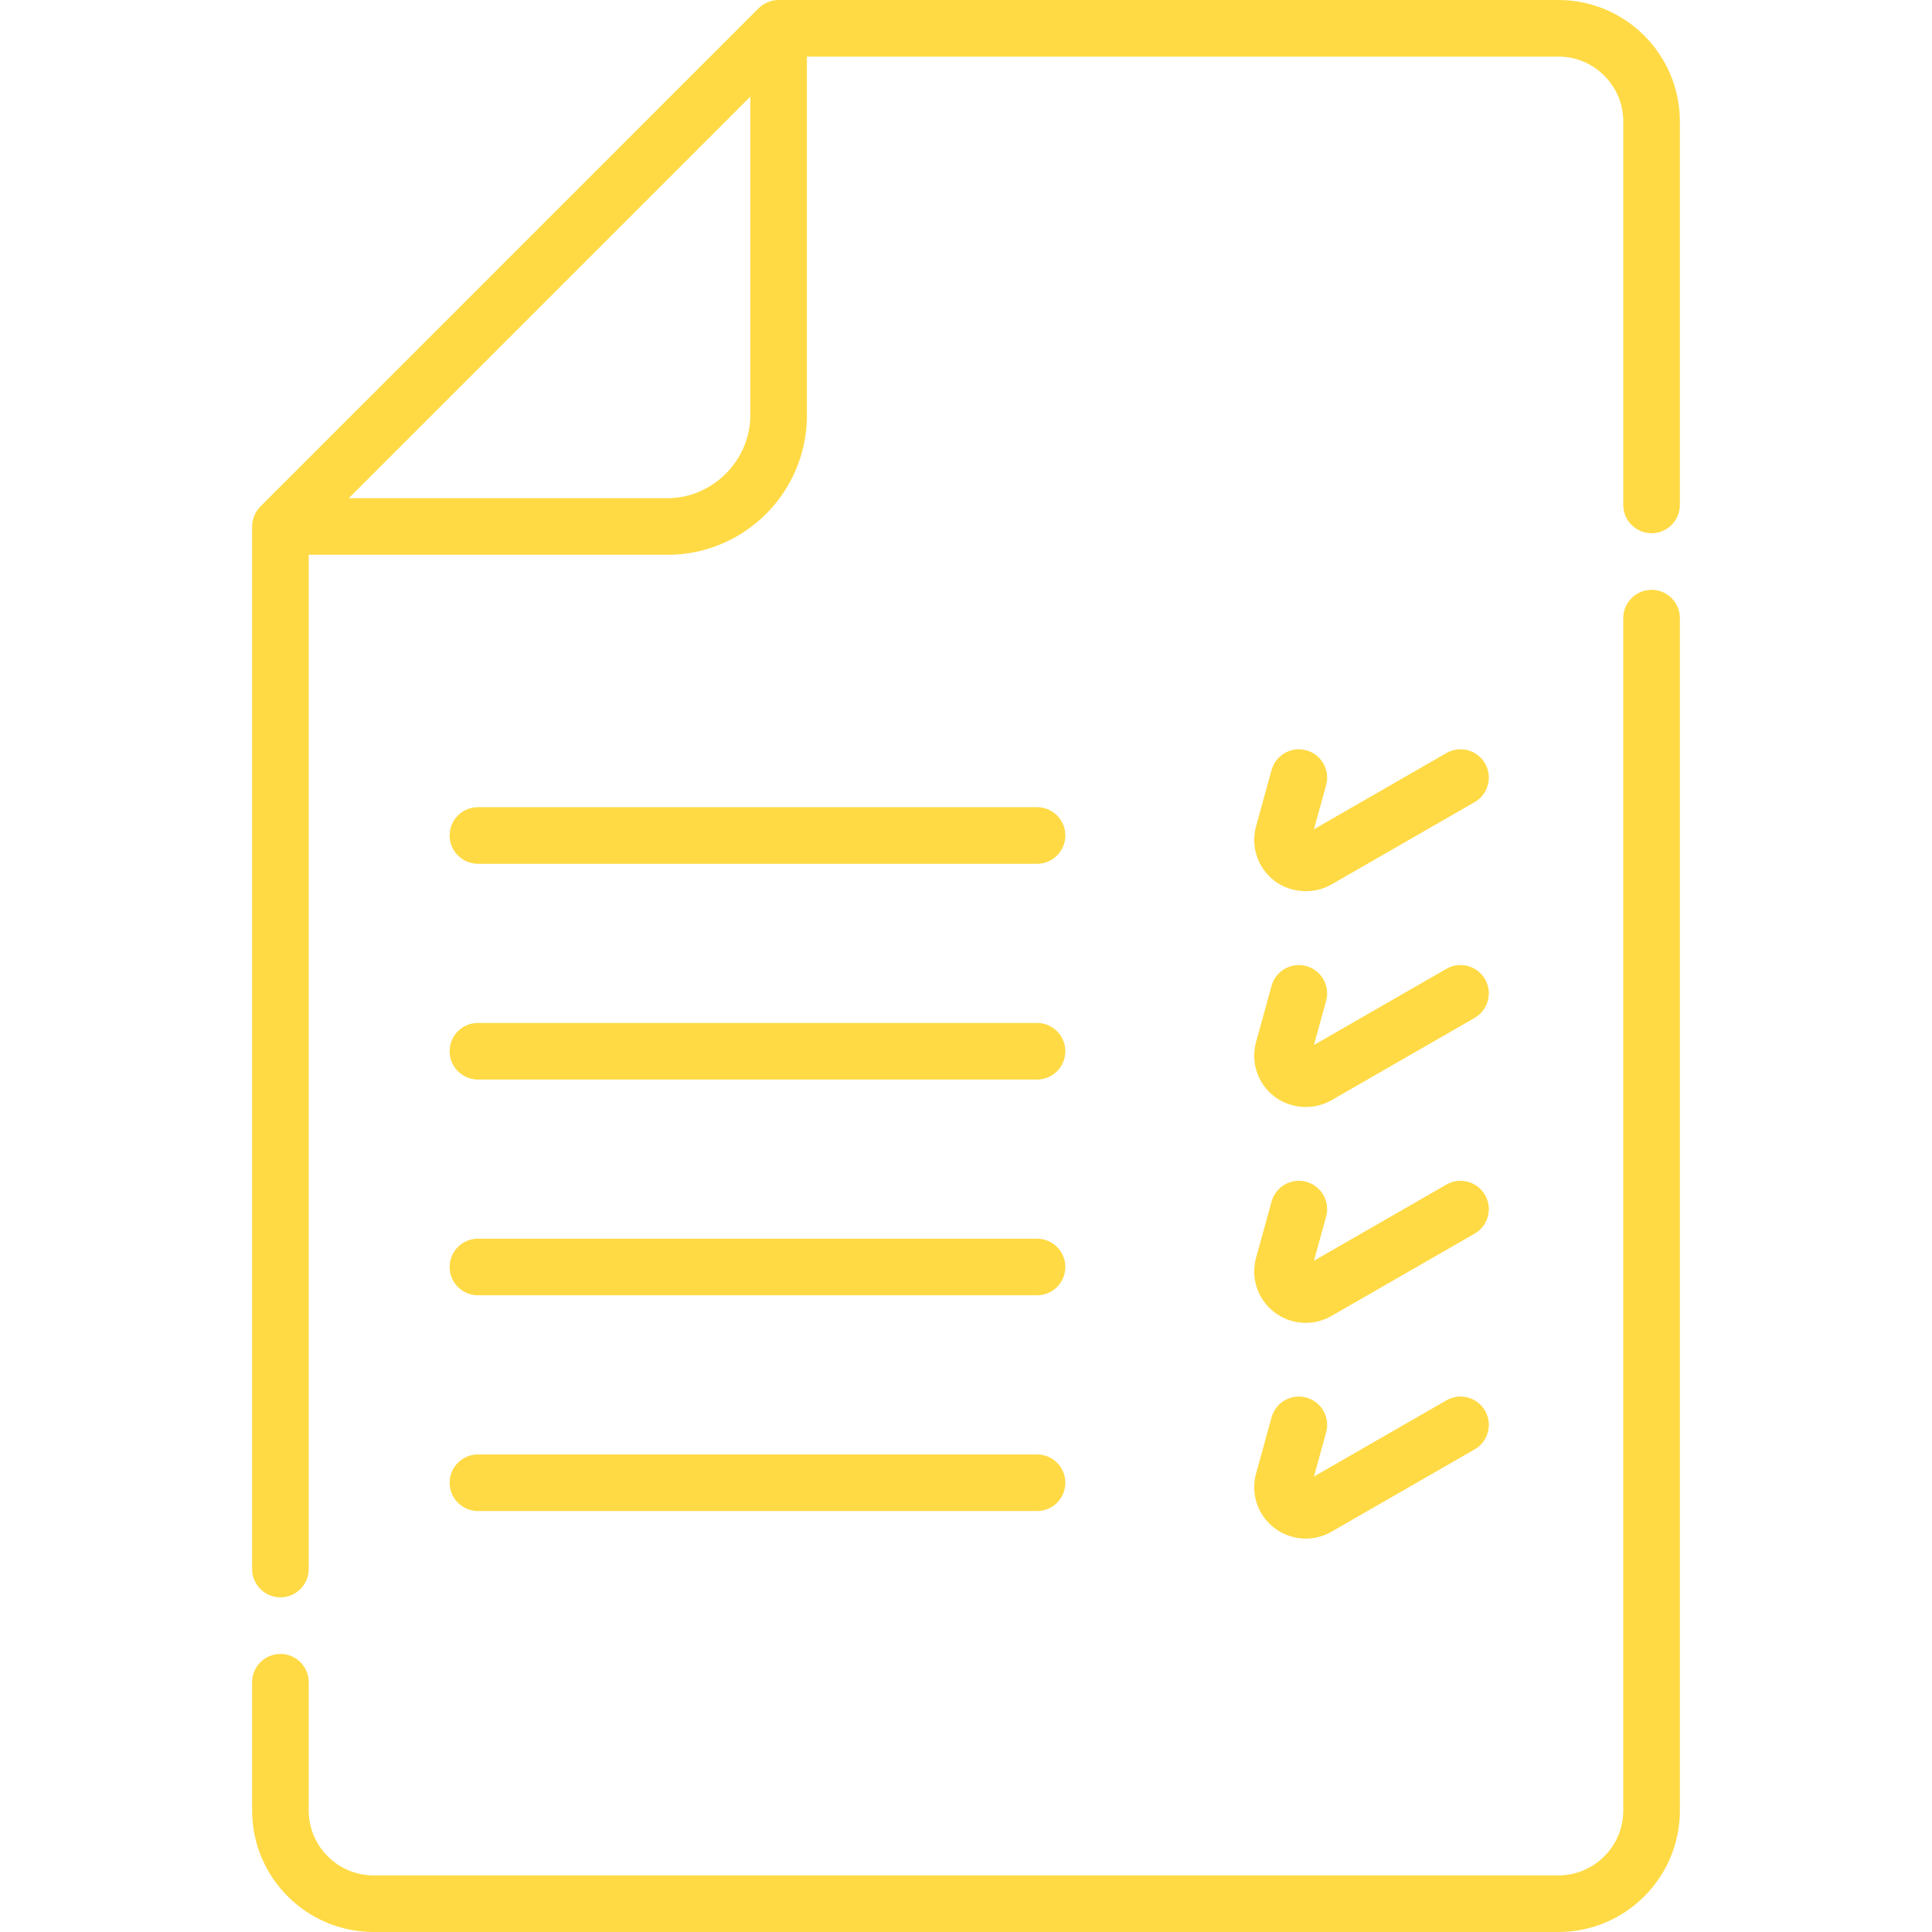
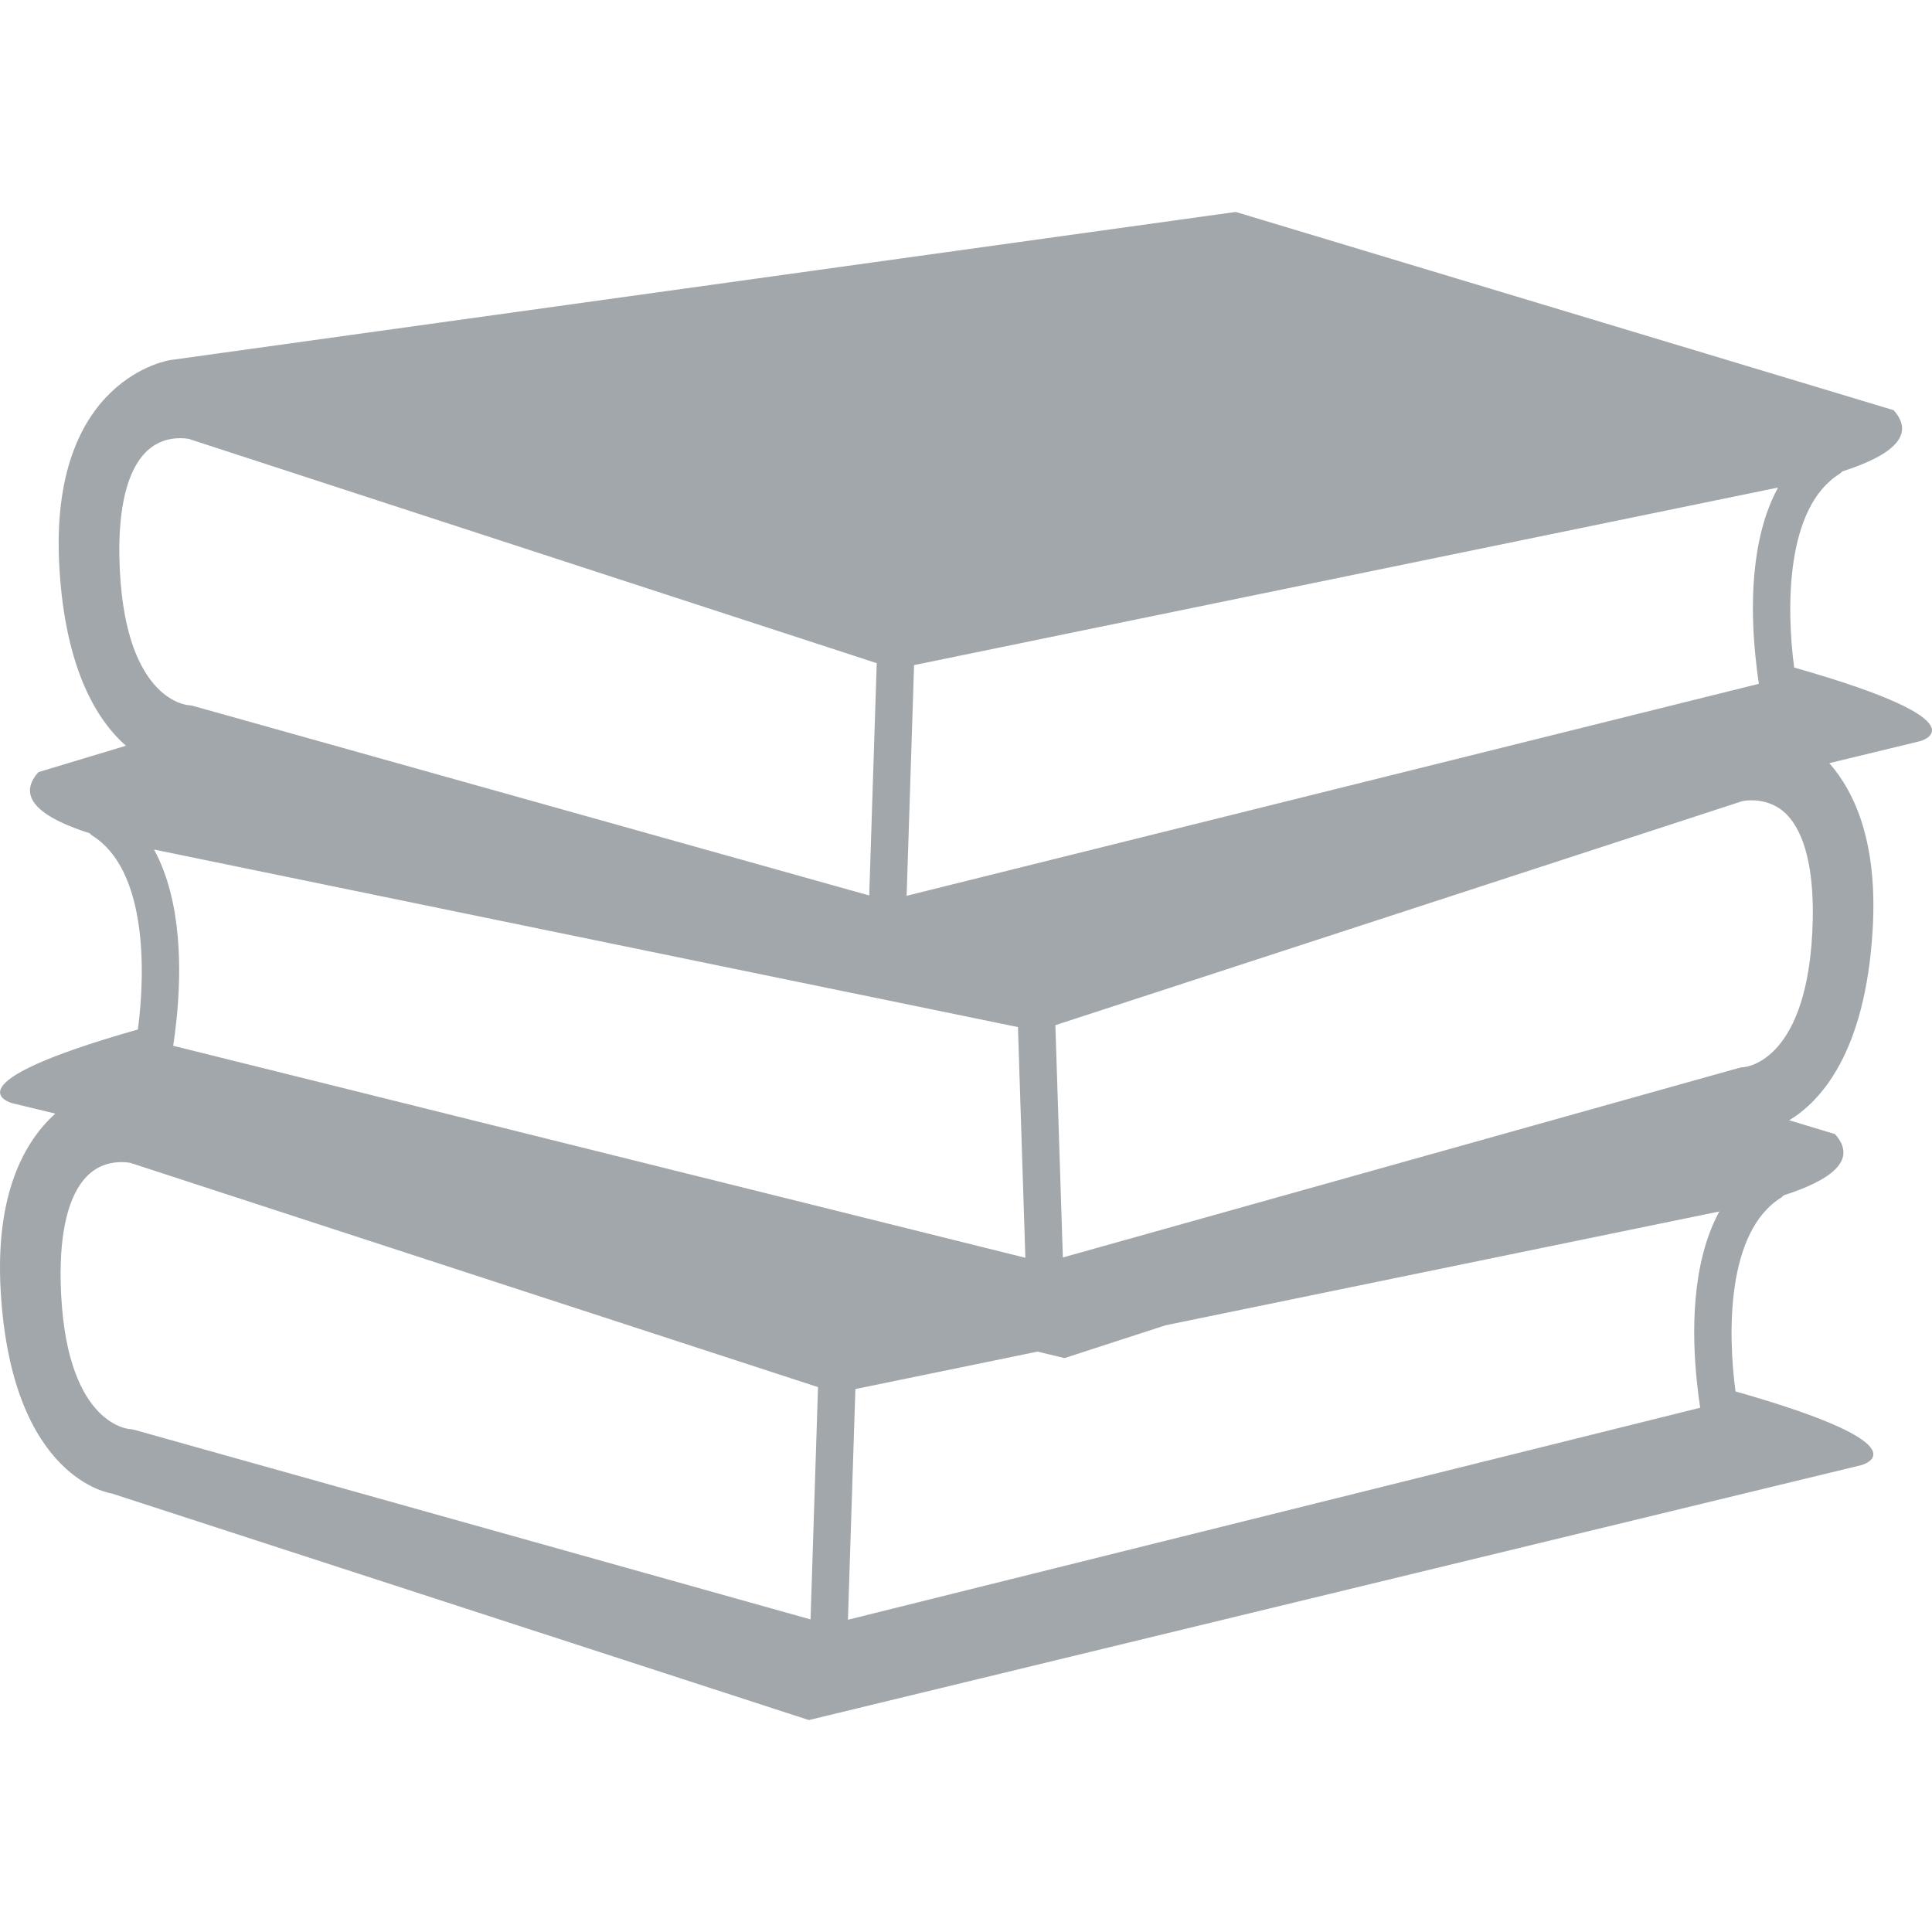
- <svg xmlns="http://www.w3.org/2000/svg" version="1.1" id="Capa_1" x="0px" y="0px" viewBox="0 0 512 512" style="enable-background:new 0 0 512 512;" xml:space="preserve" width="512px" height="512px">
+ <svg xmlns="http://www.w3.org/2000/svg" version="1.1" id="Capa_1" x="0px" y="0px" width="512px" height="512px" viewBox="0 0 335.08 335.079" style="enable-background:new 0 0 335.08 335.079;" xml:space="preserve">
  <g>
    <g>
-       <path d="M274.827,213.911H126.655c-4.143,0-7.5,3.358-7.5,7.5c0,4.143,3.358,7.5,7.5,7.5h148.172c4.142,0,7.5-3.357,7.5-7.5    C282.327,217.269,278.969,213.911,274.827,213.911z" fill="#FFDA44" />
-     </g>
-   </g>
-   <g>
-     <g>
-       <path d="M393.557,202.331c-2.064-3.59-6.649-4.827-10.24-2.763l-35.106,20.188l3.225-11.691c1.101-3.993-1.243-8.123-5.236-9.224    c-3.996-1.102-8.123,1.243-9.224,5.236l-4.104,14.877c-1.477,5.354,0.406,11.011,4.796,14.412    c4.17,3.23,10.333,3.815,15.155,1.041l37.971-21.835C394.385,210.507,395.622,205.922,393.557,202.331z" fill="#FFDA44" />
-     </g>
-   </g>
-   <g>
-     <g>
-       <path d="M274.827,271.088H126.655c-4.142,0-7.5,3.358-7.5,7.5c0,4.142,3.357,7.5,7.5,7.5h148.172c4.142,0,7.5-3.357,7.5-7.5    C282.327,274.446,278.969,271.088,274.827,271.088z" fill="#FFDA44" />
-     </g>
-   </g>
-   <g>
-     <g>
-       <path d="M393.557,259.509c-2.064-3.591-6.649-4.828-10.24-2.763l-35.106,20.188l3.225-11.691c1.102-3.993-1.243-8.123-5.236-9.224    c-3.996-1.102-8.123,1.243-9.224,5.236l-4.104,14.877c-1.477,5.354,0.406,11.011,4.797,14.412    c4.183,3.24,10.318,3.822,15.155,1.041l37.971-21.835C394.385,267.685,395.622,263.1,393.557,259.509z" fill="#FFDA44" />
-     </g>
-   </g>
-   <g>
-     <g>
-       <path d="M274.827,328.265H126.655c-4.142,0-7.5,3.358-7.5,7.5c0,4.142,3.357,7.5,7.5,7.5h148.172c4.142,0,7.5-3.358,7.5-7.5    C282.327,331.623,278.969,328.265,274.827,328.265z" fill="#FFDA44" />
-     </g>
-   </g>
-   <g>
-     <g>
-       <path d="M393.557,316.686c-2.064-3.59-6.649-4.828-10.24-2.763l-35.106,20.188l3.225-11.692c1.102-3.993-1.243-8.123-5.236-9.224    c-3.996-1.102-8.123,1.243-9.224,5.236l-4.104,14.877c-1.477,5.354,0.406,11.011,4.797,14.413    c4.355,3.373,10.381,3.785,15.154,1.041l37.971-21.835C394.385,324.862,395.622,320.277,393.557,316.686z" fill="#FFDA44" />
-     </g>
-   </g>
-   <g>
-     <g>
-       <path d="M274.827,385.442H126.655c-4.142,0-7.5,3.358-7.5,7.5c0,4.142,3.357,7.5,7.5,7.5h148.172c4.142,0,7.5-3.358,7.5-7.5    C282.327,388.8,278.969,385.442,274.827,385.442z" fill="#FFDA44" />
-     </g>
-   </g>
-   <g>
-     <g>
-       <path d="M393.557,373.863c-2.064-3.591-6.649-4.828-10.24-2.763l-35.106,20.188l3.225-11.692c1.101-3.993-1.243-8.123-5.236-9.224    c-3.996-1.102-8.123,1.242-9.224,5.235l-4.104,14.877c-1.477,5.354,0.406,11.012,4.797,14.413    c4.354,3.373,10.379,3.787,15.154,1.041l37.971-21.835C394.385,382.038,395.622,377.454,393.557,373.863z" fill="#FFDA44" />
-     </g>
-   </g>
-   <g>
-     <g>
-       <path d="M412.992,0c0,0-206.554,0-206.653,0c-1.963,0-3.912,0.81-5.303,2.196c0,0-132.002,132.002-132.03,132.031    c-1.367,1.39-2.193,3.351-2.193,5.299v276.282c0,4.142,3.358,7.5,7.5,7.5c4.142,0,7.5-3.358,7.5-7.5V147.026h95.08    c16.553,0,30.598-10.942,35.283-25.973c1.105-3.545,1.664-7.262,1.664-10.975V15h199.153c9.481,0,17.194,7.718,17.194,17.204    v101.604c0,4.142,3.358,7.5,7.5,7.5c4.142,0,7.5-3.358,7.5-7.5V32.204C445.187,14.447,430.744,0,412.992,0z M198.84,110.079    c0,11.9-9.97,21.947-21.947,21.947H92.42l106.42-106.42C198.84,25.606,198.84,110.076,198.84,110.079z" fill="#FFDA44" />
-     </g>
-   </g>
-   <g>
-     <g>
-       <path d="M437.686,156.309c-4.142,0-7.5,3.358-7.5,7.5v315.997c0,9.481-7.713,17.194-17.194,17.194H99.008    c-9.481,0-17.194-7.713-17.194-17.194v-33.997c-0.001-4.142-3.359-7.5-7.501-7.5c-4.142,0-7.5,3.358-7.5,7.5v33.997    c0,17.752,14.442,32.194,32.194,32.194h313.985c17.752,0,32.194-14.442,32.194-32.194V163.809    C445.186,159.667,441.828,156.309,437.686,156.309z" fill="#FFDA44" />
+       <path d="M311.175,115.775c-1.355-10.186-1.546-27.73,7.915-33.621c0.169-0.108,0.295-0.264,0.443-0.398    c7.735-2.474,13.088-5.946,8.886-10.618l-114.102-34.38L29.56,62.445c0,0-21.157,3.024-19.267,35.894    c1.026,17.89,6.637,26.676,11.544,31l-15.161,4.569c-4.208,4.672,1.144,8.145,8.88,10.615c0.147,0.138,0.271,0.293,0.443,0.401    c9.455,5.896,9.273,23.438,7.913,33.626c-33.967,9.645-21.774,12.788-21.774,12.788l7.451,1.803    c-5.241,4.736-10.446,13.717-9.471,30.75c1.891,32.864,19.269,35.132,19.269,35.132l120.904,39.298l182.49-44.202    c0,0,12.197-3.148-21.779-12.794c-1.366-10.172-1.556-27.712,7.921-33.623c0.174-0.105,0.301-0.264,0.442-0.396    c7.736-2.474,13.084-5.943,8.881-10.615l-7.932-2.395c5.29-3.19,13.236-11.527,14.481-33.183    c0.859-14.896-3.027-23.62-7.525-28.756l15.678-3.794C332.949,128.569,345.146,125.421,311.175,115.775z M158.533,115.354    l30.688-6.307l103.708-21.312l15.451-3.178c-4.937,9.036-4.73,21.402-3.913,29.35c0.179,1.798,0.385,3.44,0.585,4.688    L288.14,122.8l-130.897,32.563L158.533,115.354z M26.71,147.337l15.449,3.178l99.597,20.474l8.701,1.782l0,0l0,0l26.093,5.363    l1.287,40.01L43.303,184.673l-13.263-3.296c0.195-1.25,0.401-2.89,0.588-4.693C31.44,168.742,31.651,156.373,26.71,147.337z     M20.708,96.757c-0.187-8.743,1.371-15.066,4.52-18.28c2.004-2.052,4.369-2.479,5.991-2.479c0.857,0,1.474,0.119,1.516,0.119    l79.607,25.953l39.717,12.949l-1.303,40.289L39.334,124.07l-5.88-1.647c-0.216-0.061-0.509-0.103-0.735-0.113    C32.26,122.277,21.244,121.263,20.708,96.757z M140.579,280.866L23.28,247.98c-0.217-0.063-0.507-0.105-0.733-0.116    c-0.467-0.031-11.488-1.044-12.021-25.544c-0.19-8.754,1.376-15.071,4.519-18.288c2.009-2.052,4.375-2.479,5.994-2.479    c0.859,0,1.474,0.115,1.519,0.115c0,0,0.005,0,0,0l119.316,38.908L140.579,280.866z M294.284,239.459    c0.185,1.804,0.391,3.443,0.591,4.693l-147.812,36.771l1.292-40.01l31.601-6.497l4.667,1.129l17.492-5.685l80.631-16.569    l15.457-3.18C293.261,219.146,293.466,231.517,294.284,239.459z M302.426,185.084c-0.269,0.006-0.538,0.042-0.791,0.122    l-11.148,3.121l-106.148,29.764l-1.298-40.289l34.826-11.359l84.327-27.501c0.011-0.005,4.436-0.988,7.684,2.315    c3.144,3.214,4.704,9.537,4.52,18.28C313.848,184.035,302.827,185.053,302.426,185.084z" fill="#a2a7ab" />
    </g>
  </g>
  <g>
</g>
  <g>
</g>
  <g>
</g>
  <g>
</g>
  <g>
</g>
  <g>
</g>
  <g>
</g>
  <g>
</g>
  <g>
</g>
  <g>
</g>
  <g>
</g>
  <g>
</g>
  <g>
</g>
  <g>
</g>
  <g>
</g>
</svg>
